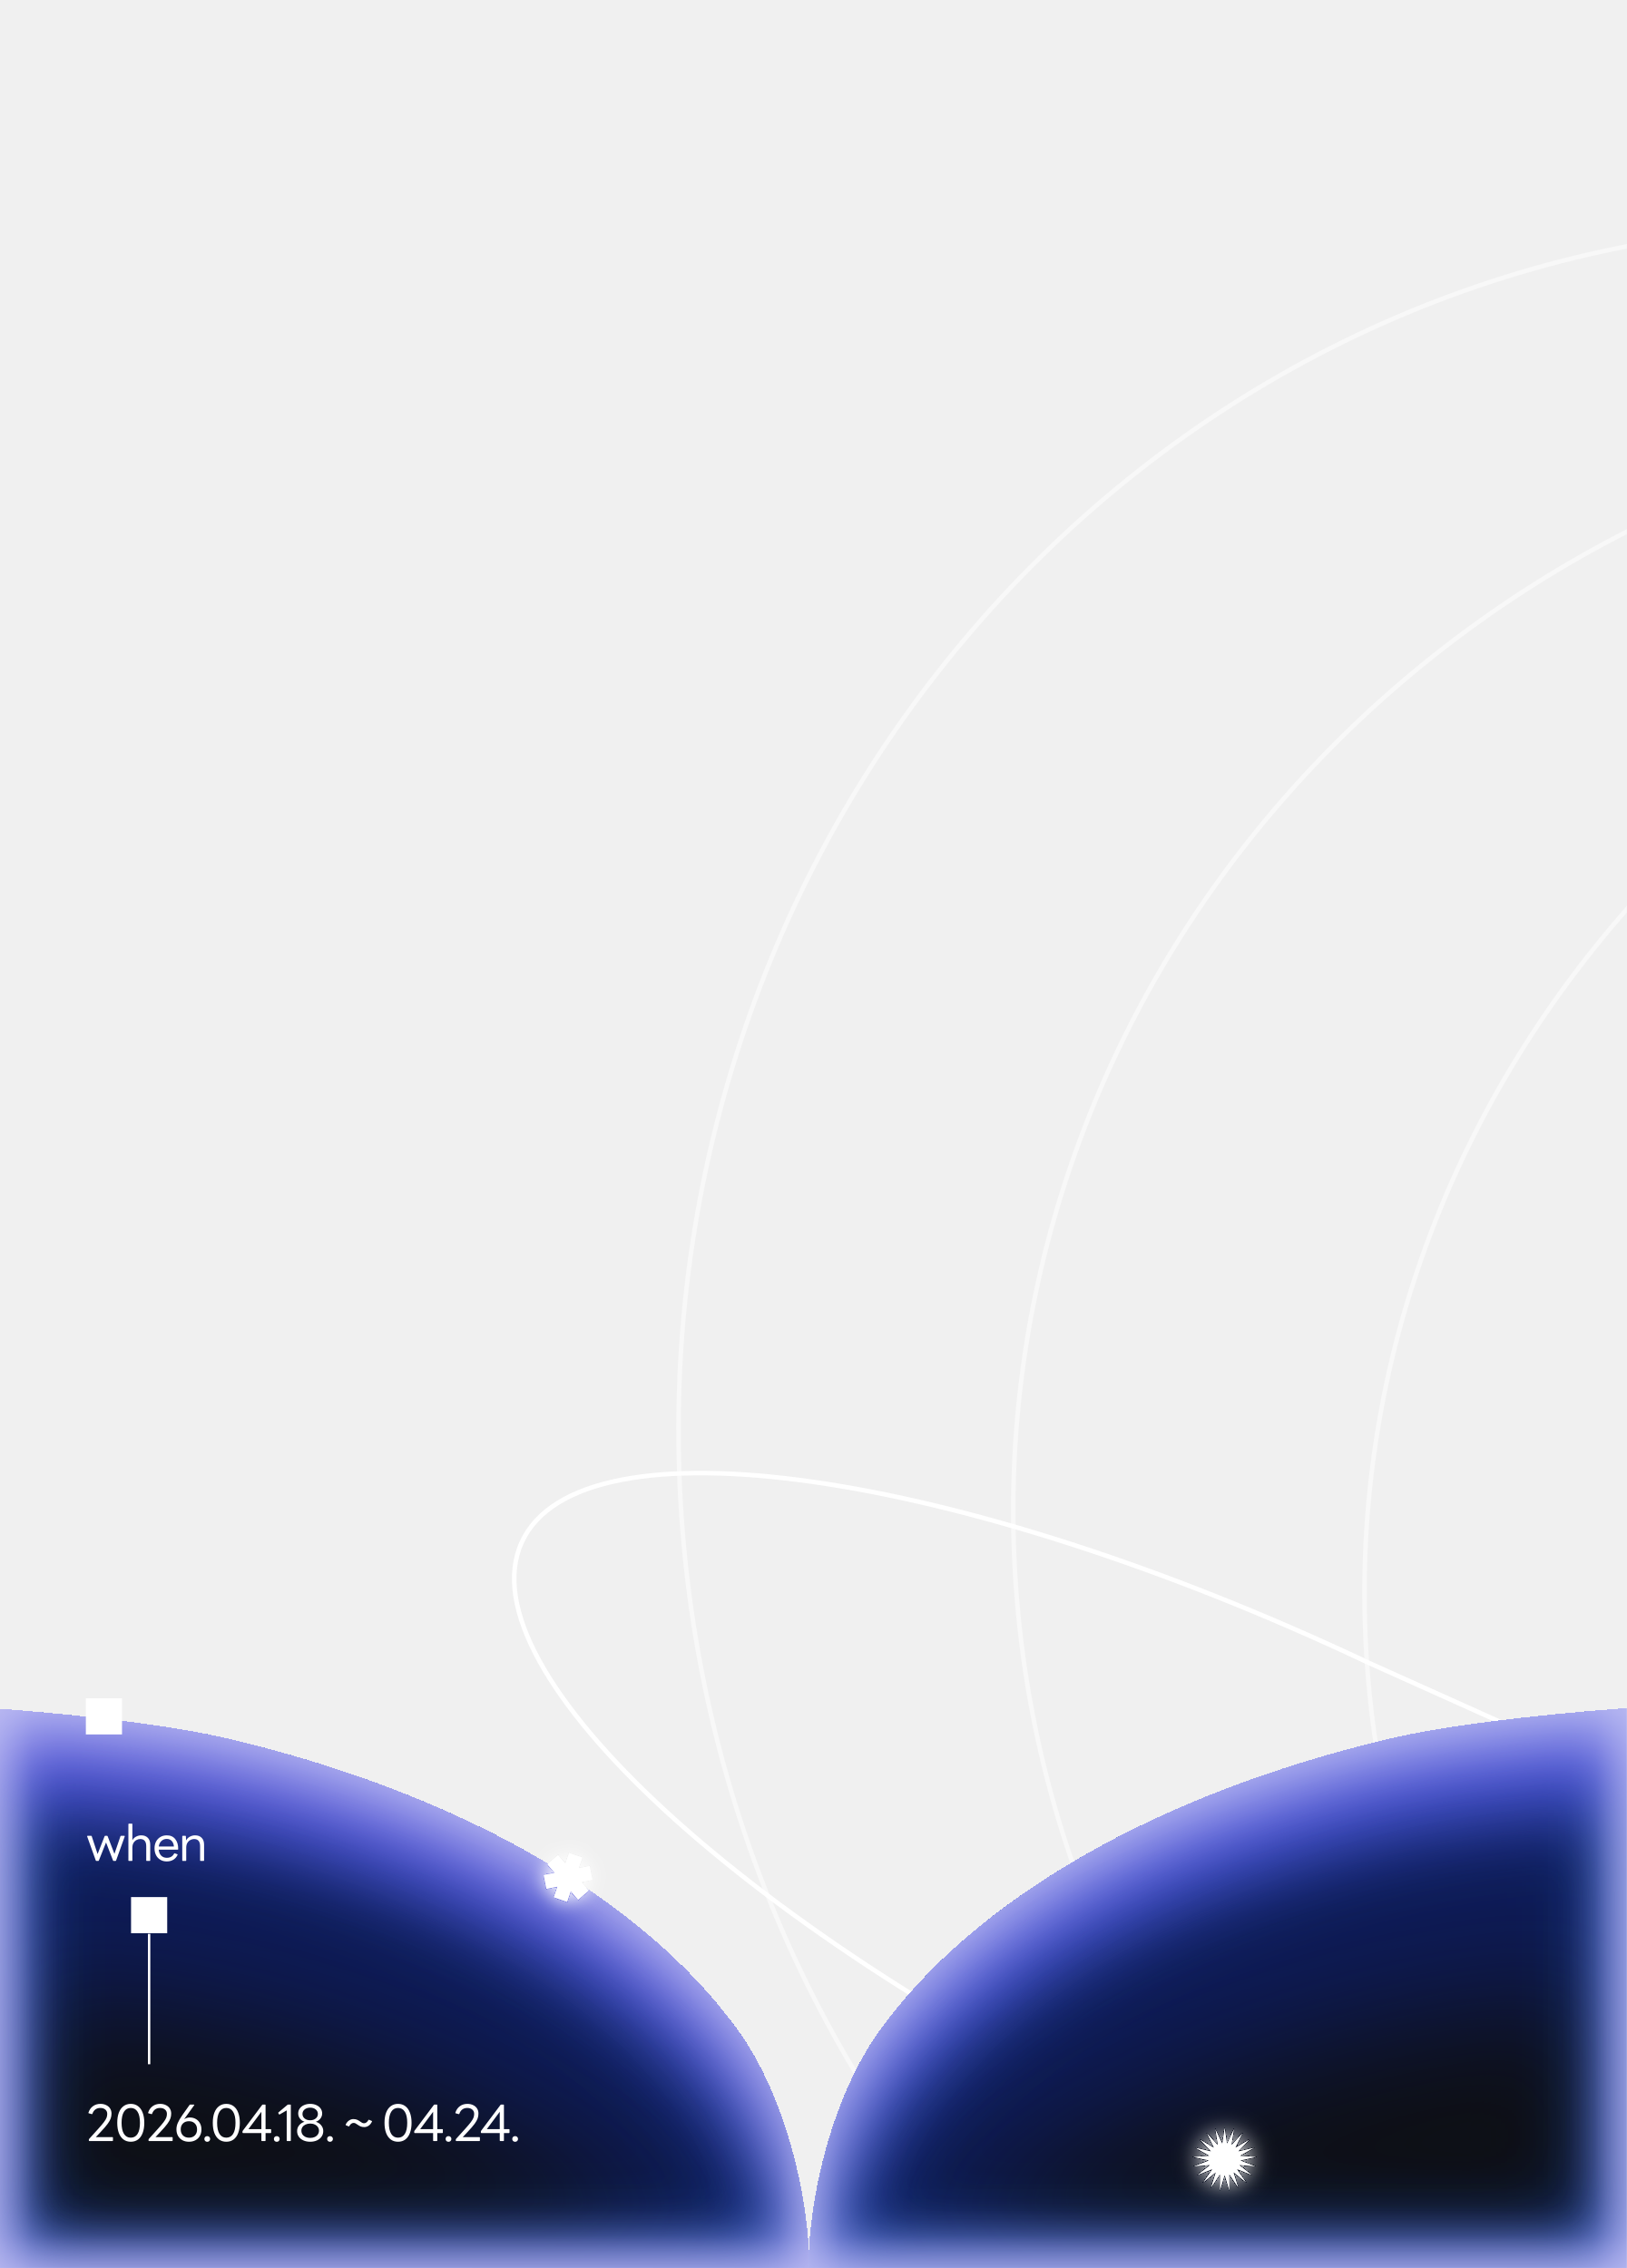
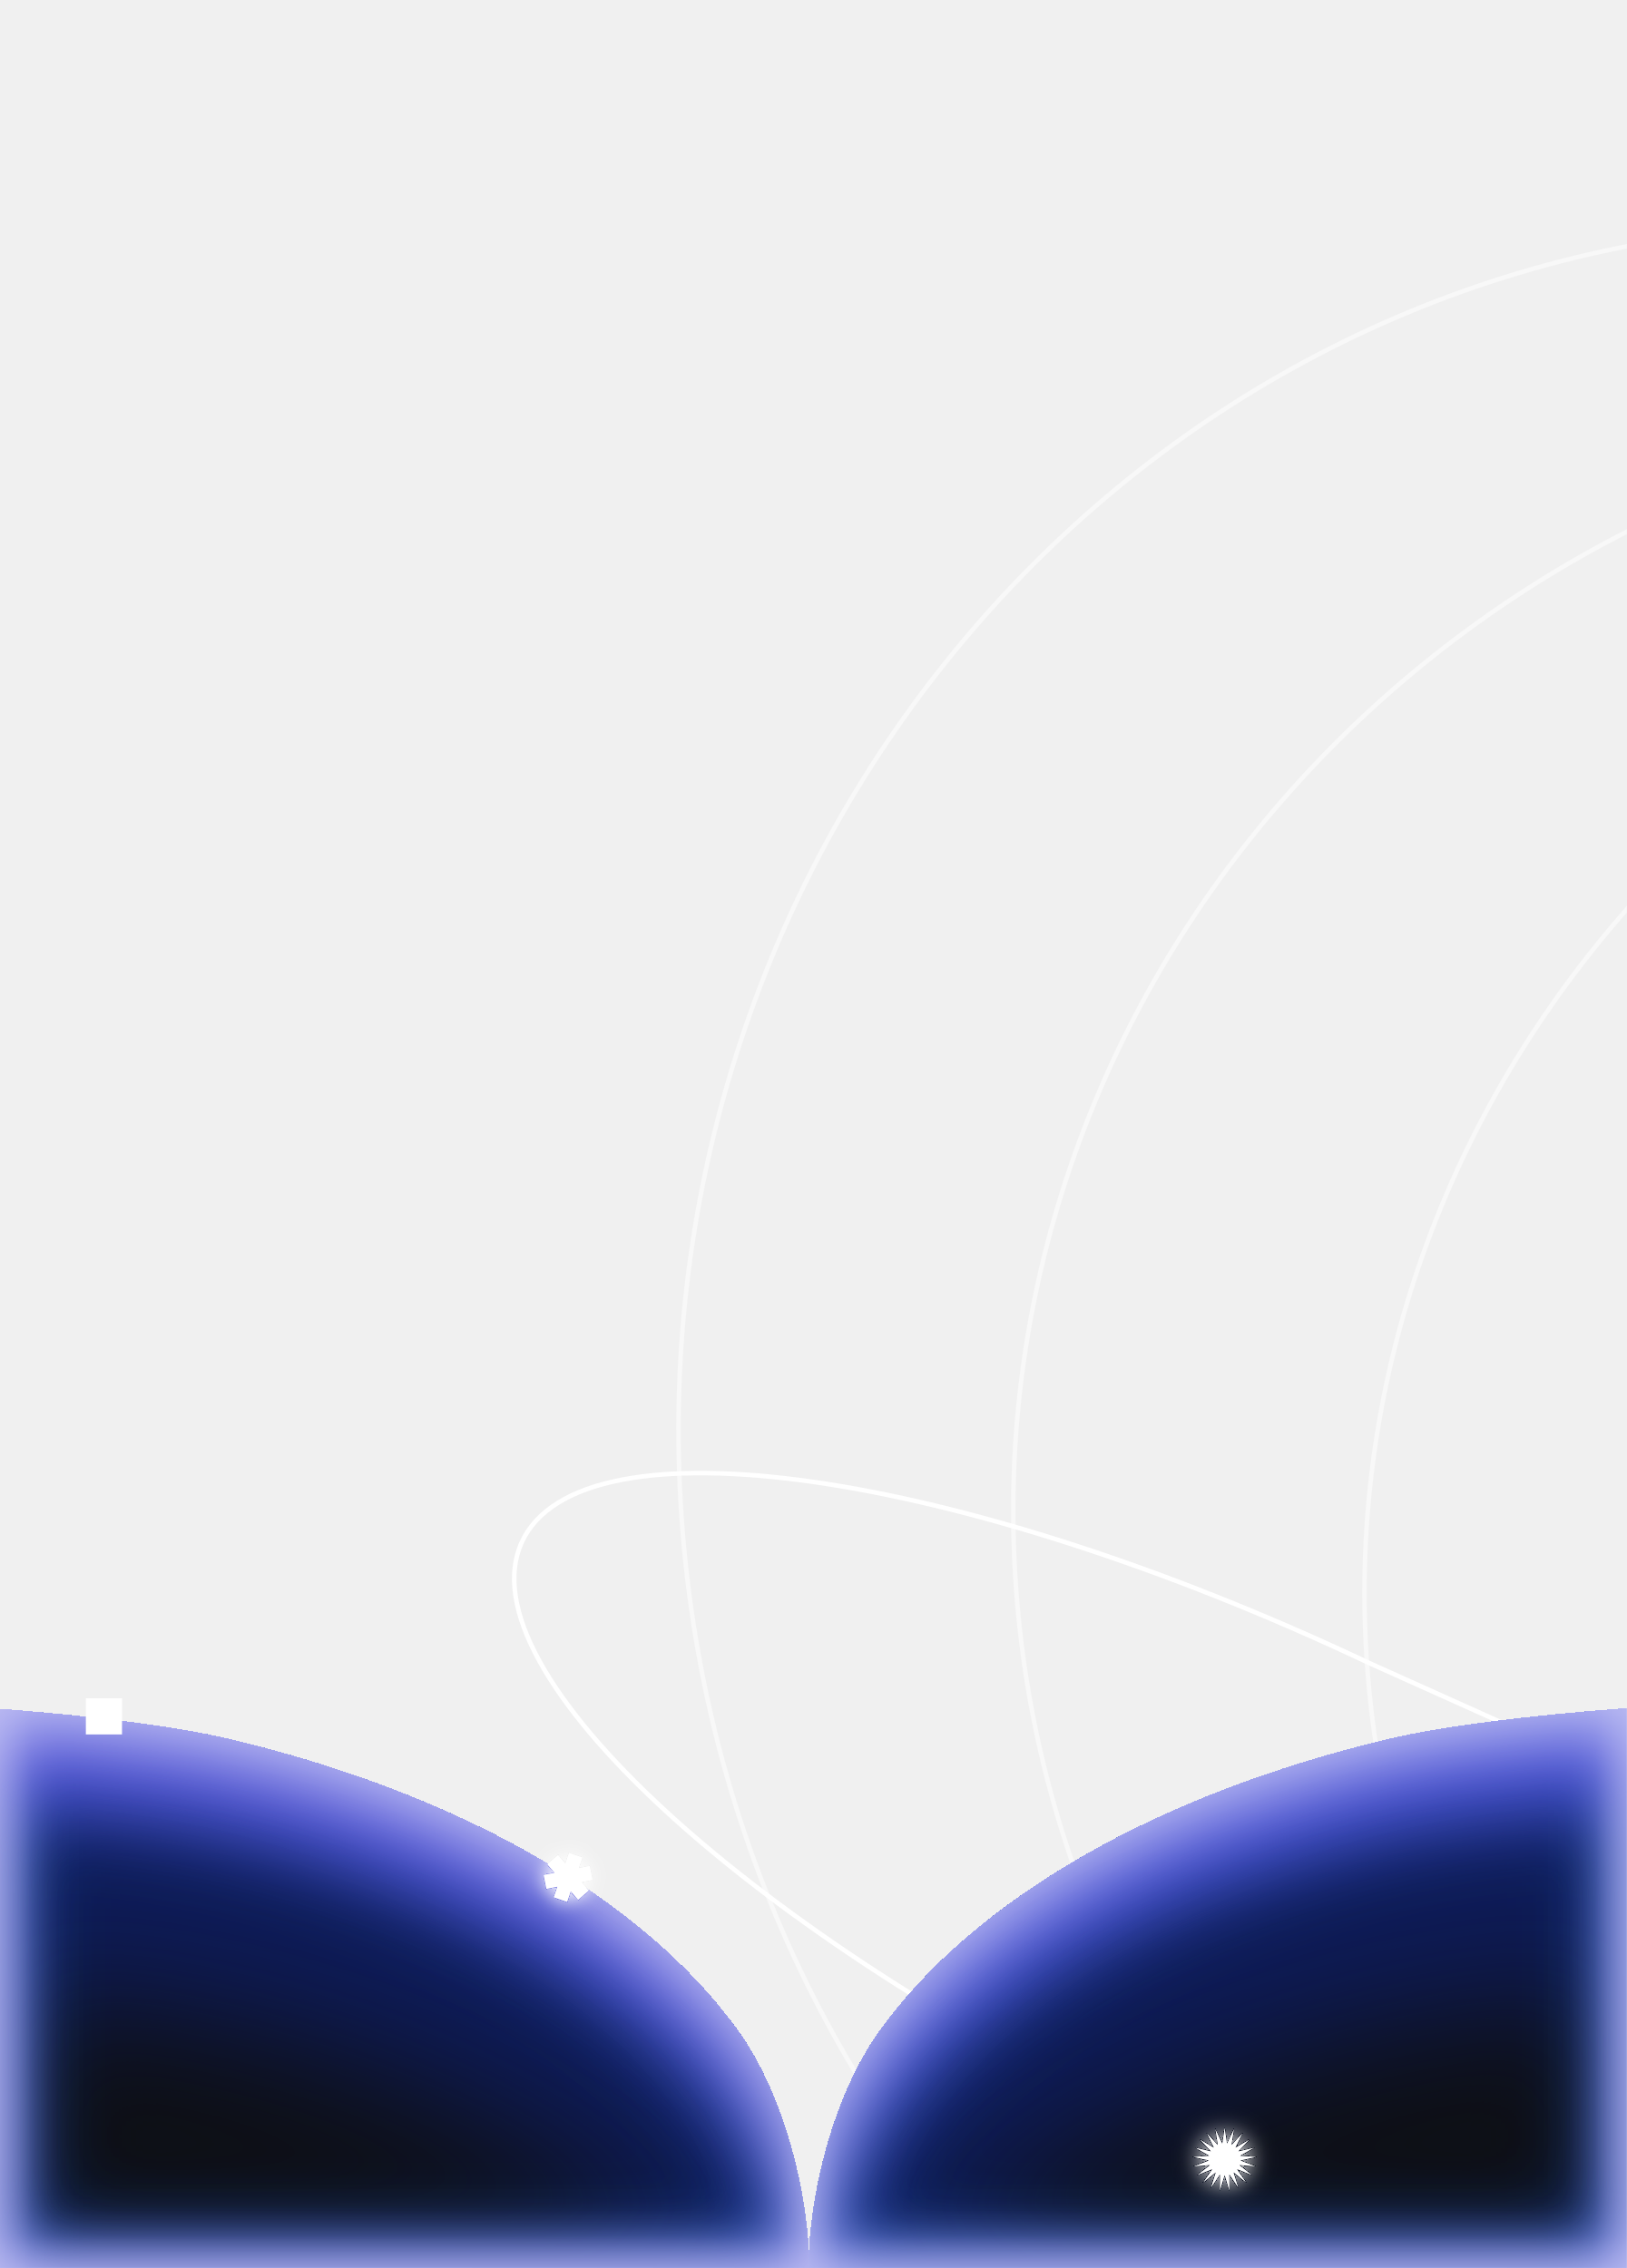
<svg xmlns="http://www.w3.org/2000/svg" width="360" height="502" viewBox="0 0 360 502" fill="none">
-   <g clip-path="url(#clip0_3710_1115)">
-     <path opacity="0.5" d="M387.852 50.691C530.677 39.014 656.279 149.293 668.359 297.045C680.439 444.796 574.418 574.013 431.593 585.691C288.767 597.368 163.165 487.088 151.085 339.337C139.006 191.585 245.026 62.369 387.852 50.691Z" stroke="white" />
-     <path opacity="0.5" d="M458.278 90.037C598.385 78.851 721.08 179.052 732.362 313.8C743.643 448.548 639.245 566.881 499.138 578.068C359.031 589.254 236.336 489.052 225.054 354.304C213.772 219.556 318.171 101.223 458.278 90.037Z" stroke="white" />
-     <path opacity="0.5" d="M533.18 115.815C671.37 104.782 792.177 201.325 803.066 331.383C813.955 461.442 710.812 575.865 572.621 586.899C434.43 597.932 313.624 501.388 302.735 371.33C291.846 241.272 394.989 126.849 533.18 115.815Z" stroke="white" />
-     <g filter="url(#filter0_iiii_3710_1115)">
+   <g clip-path="url(#clip0_32_264)">
+     <path opacity="0.5" d="M387.852 50.691C530.677 39.014 656.279 149.293 668.359 297.044C680.439 444.796 574.419 574.013 431.593 585.69C288.767 597.367 163.165 487.088 151.085 339.336C139.006 191.584 245.026 62.368 387.852 50.691Z" stroke="white" />
+     <path opacity="0.5" d="M458.28 90.036C598.387 78.85 721.082 179.052 732.364 313.8C743.645 448.548 639.247 566.881 499.14 578.067C359.033 589.253 236.338 489.051 225.056 354.303C213.774 219.555 318.173 101.222 458.28 90.036Z" stroke="white" />
+     <path opacity="0.5" d="M533.182 115.815C671.372 104.782 792.179 201.325 803.068 331.383C813.957 461.441 710.814 575.865 572.623 586.898C434.432 597.931 313.626 501.387 302.737 371.329C291.848 241.271 394.991 126.848 533.182 115.815Z" stroke="white" />
+     <g filter="url(#filter0_iiii_32_264)">
      <path d="M179 501.9C179 486.265 173.62 463.842 163.167 449.397C152.714 434.952 137.393 421.827 118.078 410.772C98.764 399.716 75.834 390.946 50.598 384.963C25.362 378.98 -27.685 375.9 -55 375.9V501.9H179Z" fill="#0D0F14" />
    </g>
-     <path d="M19.781 473.9C19.7 473.9 19.66 473.86 19.66 473.779V473.581C19.66 473.537 19.678 473.49 19.715 473.438L21.673 471.271C22.252 470.633 22.689 470.12 22.982 469.731C23.275 469.343 23.473 469.013 23.576 468.741C23.679 468.47 23.73 468.188 23.73 467.894C23.73 467.484 23.587 467.161 23.301 466.926C23.022 466.692 22.656 466.574 22.201 466.574C21.776 466.574 21.413 466.684 21.112 466.904C20.811 467.124 20.591 467.443 20.452 467.861C20.43 467.935 20.382 467.96 20.309 467.938L19.66 467.762C19.579 467.748 19.55 467.7 19.572 467.619C19.77 467.003 20.1 466.527 20.562 466.189C21.024 465.845 21.581 465.672 22.234 465.672C22.711 465.672 23.132 465.764 23.499 465.947C23.873 466.123 24.163 466.373 24.368 466.695C24.573 467.018 24.676 467.392 24.676 467.817C24.676 468.191 24.617 468.547 24.5 468.884C24.39 469.222 24.166 469.621 23.829 470.083C23.492 470.545 22.993 471.125 22.333 471.821L21.2 473.031H24.885C24.958 473.031 24.995 473.068 24.995 473.141V473.779C24.995 473.86 24.958 473.9 24.885 473.9H19.781ZM28.938 474.054C28.315 474.054 27.779 473.889 27.332 473.559C26.885 473.222 26.54 472.742 26.298 472.118C26.063 471.488 25.946 470.736 25.946 469.863C25.946 468.991 26.063 468.243 26.298 467.619C26.54 466.989 26.885 466.508 27.332 466.178C27.779 465.841 28.315 465.672 28.938 465.672C29.561 465.672 30.097 465.841 30.544 466.178C30.991 466.508 31.332 466.989 31.567 467.619C31.809 468.243 31.93 468.991 31.93 469.863C31.93 470.736 31.809 471.488 31.567 472.118C31.332 472.742 30.991 473.222 30.544 473.559C30.097 473.889 29.561 474.054 28.938 474.054ZM28.938 473.152C29.591 473.152 30.093 472.874 30.445 472.316C30.797 471.752 30.973 470.934 30.973 469.863C30.973 468.793 30.797 467.979 30.445 467.421C30.093 466.857 29.591 466.574 28.938 466.574C28.285 466.574 27.783 466.857 27.431 467.421C27.079 467.979 26.903 468.793 26.903 469.863C26.903 470.934 27.079 471.752 27.431 472.316C27.783 472.874 28.285 473.152 28.938 473.152ZM32.989 473.9C32.908 473.9 32.868 473.86 32.868 473.779V473.581C32.868 473.537 32.886 473.49 32.923 473.438L34.881 471.271C35.461 470.633 35.897 470.12 36.19 469.731C36.483 469.343 36.681 469.013 36.784 468.741C36.887 468.47 36.938 468.188 36.938 467.894C36.938 467.484 36.795 467.161 36.509 466.926C36.23 466.692 35.864 466.574 35.409 466.574C34.984 466.574 34.621 466.684 34.32 466.904C34.02 467.124 33.8 467.443 33.66 467.861C33.638 467.935 33.59 467.96 33.517 467.938L32.868 467.762C32.788 467.748 32.758 467.7 32.78 467.619C32.978 467.003 33.308 466.527 33.77 466.189C34.232 465.845 34.789 465.672 35.442 465.672C35.919 465.672 36.34 465.764 36.707 465.947C37.081 466.123 37.371 466.373 37.576 466.695C37.782 467.018 37.884 467.392 37.884 467.817C37.884 468.191 37.825 468.547 37.708 468.884C37.598 469.222 37.374 469.621 37.037 470.083C36.7 470.545 36.201 471.125 35.541 471.821L34.408 473.031H38.093C38.166 473.031 38.203 473.068 38.203 473.141V473.779C38.203 473.86 38.166 473.9 38.093 473.9H32.989ZM41.805 474.054C41.262 474.054 40.782 473.941 40.364 473.713C39.946 473.479 39.62 473.156 39.385 472.745C39.158 472.327 39.044 471.851 39.044 471.315C39.044 470.831 39.143 470.358 39.341 469.896C39.539 469.427 39.891 468.826 40.397 468.092L41.959 465.892C41.996 465.848 42.043 465.826 42.102 465.826H42.905C42.949 465.826 42.978 465.841 42.993 465.87C43.008 465.9 43 465.933 42.971 465.969L40.738 469.082C41.097 468.818 41.523 468.686 42.014 468.686C42.513 468.686 42.956 468.8 43.345 469.027C43.734 469.247 44.034 469.559 44.247 469.962C44.467 470.366 44.577 470.828 44.577 471.348C44.577 471.884 44.46 472.357 44.225 472.767C43.998 473.171 43.675 473.486 43.257 473.713C42.839 473.941 42.355 474.054 41.805 474.054ZM41.805 473.152C42.348 473.152 42.784 472.987 43.114 472.657C43.444 472.327 43.609 471.884 43.609 471.326C43.609 470.769 43.444 470.329 43.114 470.006C42.791 469.676 42.355 469.511 41.805 469.511C41.255 469.511 40.815 469.676 40.485 470.006C40.155 470.329 39.99 470.769 39.99 471.326C39.99 471.884 40.155 472.327 40.485 472.657C40.815 472.987 41.255 473.152 41.805 473.152ZM45.865 474.065C45.682 474.065 45.528 474.007 45.403 473.889C45.286 473.772 45.227 473.622 45.227 473.438C45.227 473.255 45.286 473.105 45.403 472.987C45.528 472.87 45.682 472.811 45.865 472.811C46.048 472.811 46.199 472.87 46.316 472.987C46.441 473.105 46.503 473.255 46.503 473.438C46.503 473.622 46.441 473.772 46.316 473.889C46.199 474.007 46.048 474.065 45.865 474.065ZM50.08 474.054C49.456 474.054 48.921 473.889 48.474 473.559C48.026 473.222 47.682 472.742 47.44 472.118C47.205 471.488 47.088 470.736 47.088 469.863C47.088 468.991 47.205 468.243 47.44 467.619C47.682 466.989 48.026 466.508 48.474 466.178C48.921 465.841 49.456 465.672 50.08 465.672C50.703 465.672 51.239 465.841 51.686 466.178C52.133 466.508 52.474 466.989 52.709 467.619C52.951 468.243 53.072 468.991 53.072 469.863C53.072 470.736 52.951 471.488 52.709 472.118C52.474 472.742 52.133 473.222 51.686 473.559C51.239 473.889 50.703 474.054 50.08 474.054ZM50.08 473.152C50.733 473.152 51.235 472.874 51.587 472.316C51.939 471.752 52.115 470.934 52.115 469.863C52.115 468.793 51.939 467.979 51.587 467.421C51.235 466.857 50.733 466.574 50.08 466.574C49.427 466.574 48.925 466.857 48.573 467.421C48.221 467.979 48.045 468.793 48.045 469.863C48.045 470.934 48.221 471.752 48.573 472.316C48.925 472.874 49.427 473.152 50.08 473.152ZM57.962 473.9C57.881 473.9 57.841 473.86 57.841 473.779V472.129H53.782C53.701 472.129 53.661 472.089 53.661 472.008V471.788C53.661 471.73 53.675 471.682 53.705 471.645L58.017 465.892C58.053 465.848 58.101 465.826 58.16 465.826H58.644C58.724 465.826 58.765 465.863 58.765 465.936V471.26H59.876C59.956 471.26 59.997 471.297 59.997 471.37V472.008C59.997 472.089 59.956 472.129 59.876 472.129H58.765V473.779C58.765 473.86 58.724 473.9 58.644 473.9H57.962ZM57.841 467.421L54.981 471.26H57.841V467.421ZM61.246 474.065C61.063 474.065 60.909 474.007 60.784 473.889C60.667 473.772 60.608 473.622 60.608 473.438C60.608 473.255 60.667 473.105 60.784 472.987C60.909 472.87 61.063 472.811 61.246 472.811C61.43 472.811 61.58 472.87 61.697 472.987C61.822 473.105 61.884 473.255 61.884 473.438C61.884 473.622 61.822 473.772 61.697 473.889C61.58 474.007 61.43 474.065 61.246 474.065ZM63.554 473.9C63.481 473.9 63.444 473.86 63.444 473.779V467.113L61.882 468.015C61.853 468.03 61.831 468.037 61.816 468.037C61.787 468.037 61.758 468.012 61.728 467.96L61.585 467.718C61.571 467.689 61.563 467.667 61.563 467.652C61.563 467.616 61.581 467.586 61.618 467.564L63.62 465.881C63.657 465.845 63.705 465.826 63.763 465.826H64.247C64.32 465.826 64.357 465.863 64.357 465.936V473.779C64.357 473.86 64.32 473.9 64.247 473.9H63.554ZM68.64 474.054C68.083 474.054 67.584 473.955 67.144 473.757C66.704 473.559 66.359 473.281 66.11 472.921C65.868 472.562 65.747 472.151 65.747 471.689C65.747 471.213 65.894 470.791 66.187 470.424C66.488 470.05 66.887 469.786 67.386 469.632C66.961 469.486 66.62 469.247 66.363 468.917C66.114 468.58 65.989 468.206 65.989 467.795C65.989 467.385 66.103 467.018 66.33 466.695C66.557 466.373 66.873 466.123 67.276 465.947C67.679 465.764 68.134 465.672 68.64 465.672C69.153 465.672 69.608 465.764 70.004 465.947C70.407 466.123 70.723 466.373 70.95 466.695C71.177 467.018 71.291 467.385 71.291 467.795C71.291 468.206 71.163 468.58 70.906 468.917C70.657 469.247 70.319 469.486 69.894 469.632C70.393 469.786 70.789 470.05 71.082 470.424C71.383 470.791 71.533 471.213 71.533 471.689C71.533 472.151 71.408 472.562 71.159 472.921C70.917 473.273 70.576 473.552 70.136 473.757C69.696 473.955 69.197 474.054 68.64 474.054ZM68.64 469.302C69.139 469.302 69.546 469.17 69.861 468.906C70.184 468.642 70.345 468.305 70.345 467.894C70.345 467.498 70.184 467.168 69.861 466.904C69.546 466.64 69.139 466.508 68.64 466.508C68.141 466.508 67.731 466.64 67.408 466.904C67.093 467.168 66.935 467.498 66.935 467.894C66.935 468.305 67.093 468.642 67.408 468.906C67.731 469.17 68.141 469.302 68.64 469.302ZM68.64 473.207C69.014 473.207 69.348 473.141 69.641 473.009C69.942 472.87 70.173 472.679 70.334 472.437C70.503 472.188 70.587 471.909 70.587 471.601C70.587 471.301 70.503 471.033 70.334 470.798C70.173 470.556 69.942 470.369 69.641 470.237C69.348 470.098 69.014 470.028 68.64 470.028C68.266 470.028 67.929 470.098 67.628 470.237C67.335 470.369 67.104 470.556 66.935 470.798C66.774 471.033 66.693 471.301 66.693 471.601C66.693 471.909 66.774 472.188 66.935 472.437C67.104 472.679 67.335 472.87 67.628 473.009C67.929 473.141 68.266 473.207 68.64 473.207ZM73.029 474.065C72.845 474.065 72.691 474.007 72.567 473.889C72.449 473.772 72.391 473.622 72.391 473.438C72.391 473.255 72.449 473.105 72.567 472.987C72.691 472.87 72.845 472.811 73.029 472.811C73.212 472.811 73.362 472.87 73.48 472.987C73.604 473.105 73.667 473.255 73.667 473.438C73.667 473.622 73.604 473.772 73.48 473.889C73.362 474.007 73.212 474.065 73.029 474.065ZM80.631 470.809C80.301 470.809 80.022 470.762 79.795 470.666C79.575 470.571 79.336 470.432 79.08 470.248C78.911 470.124 78.764 470.032 78.64 469.973C78.522 469.915 78.39 469.885 78.244 469.885C78.06 469.885 77.884 469.948 77.716 470.072C77.547 470.197 77.397 470.384 77.265 470.633C77.257 470.655 77.239 470.666 77.21 470.666C77.202 470.666 77.166 470.655 77.1 470.633L76.55 470.402C76.491 470.38 76.473 470.333 76.495 470.259C76.678 469.863 76.924 469.563 77.232 469.357C77.54 469.145 77.855 469.038 78.178 469.038C78.508 469.038 78.783 469.086 79.003 469.181C79.23 469.277 79.472 469.416 79.729 469.599C79.897 469.724 80.04 469.816 80.158 469.874C80.282 469.933 80.418 469.962 80.565 469.962C80.748 469.962 80.924 469.9 81.093 469.775C81.261 469.651 81.412 469.464 81.544 469.214C81.558 469.192 81.577 469.181 81.599 469.181C81.606 469.181 81.643 469.192 81.709 469.214L82.259 469.445C82.317 469.467 82.336 469.515 82.314 469.588C82.13 469.984 81.885 470.289 81.577 470.501C81.269 470.707 80.953 470.809 80.631 470.809ZM88.081 474.054C87.457 474.054 86.922 473.889 86.475 473.559C86.027 473.222 85.683 472.742 85.441 472.118C85.206 471.488 85.088 470.736 85.088 469.863C85.088 468.991 85.206 468.243 85.441 467.619C85.683 466.989 86.027 466.508 86.475 466.178C86.922 465.841 87.457 465.672 88.081 465.672C88.704 465.672 89.239 465.841 89.686 466.178C90.134 466.508 90.475 466.989 90.71 467.619C90.951 468.243 91.073 468.991 91.073 469.863C91.073 470.736 90.951 471.488 90.71 472.118C90.475 472.742 90.134 473.222 89.686 473.559C89.239 473.889 88.704 474.054 88.081 474.054ZM88.081 473.152C88.733 473.152 89.236 472.874 89.588 472.316C89.939 471.752 90.115 470.934 90.115 469.863C90.115 468.793 89.939 467.979 89.588 467.421C89.236 466.857 88.733 466.574 88.081 466.574C87.428 466.574 86.925 466.857 86.573 467.421C86.222 467.979 86.046 468.793 86.046 469.863C86.046 470.934 86.222 471.752 86.573 472.316C86.925 472.874 87.428 473.152 88.081 473.152ZM95.962 473.9C95.882 473.9 95.841 473.86 95.841 473.779V472.129H91.782C91.702 472.129 91.661 472.089 91.661 472.008V471.788C91.661 471.73 91.676 471.682 91.705 471.645L96.017 465.892C96.054 465.848 96.102 465.826 96.16 465.826H96.644C96.725 465.826 96.765 465.863 96.765 465.936V471.26H97.876C97.957 471.26 97.997 471.297 97.997 471.37V472.008C97.997 472.089 97.957 472.129 97.876 472.129H96.765V473.779C96.765 473.86 96.725 473.9 96.644 473.9H95.962ZM95.841 467.421L92.981 471.26H95.841V467.421ZM99.247 474.065C99.064 474.065 98.91 474.007 98.785 473.889C98.668 473.772 98.609 473.622 98.609 473.438C98.609 473.255 98.668 473.105 98.785 472.987C98.91 472.87 99.064 472.811 99.247 472.811C99.43 472.811 99.581 472.87 99.698 472.987C99.823 473.105 99.885 473.255 99.885 473.438C99.885 473.622 99.823 473.772 99.698 473.889C99.581 474.007 99.43 474.065 99.247 474.065ZM100.979 473.9C100.898 473.9 100.858 473.86 100.858 473.779V473.581C100.858 473.537 100.876 473.49 100.913 473.438L102.871 471.271C103.45 470.633 103.886 470.12 104.18 469.731C104.473 469.343 104.671 469.013 104.774 468.741C104.876 468.47 104.928 468.188 104.928 467.894C104.928 467.484 104.785 467.161 104.499 466.926C104.22 466.692 103.853 466.574 103.399 466.574C102.973 466.574 102.61 466.684 102.31 466.904C102.009 467.124 101.789 467.443 101.65 467.861C101.628 467.935 101.58 467.96 101.507 467.938L100.858 467.762C100.777 467.748 100.748 467.7 100.77 467.619C100.968 467.003 101.298 466.527 101.76 466.189C102.222 465.845 102.779 465.672 103.432 465.672C103.908 465.672 104.33 465.764 104.697 465.947C105.071 466.123 105.36 466.373 105.566 466.695C105.771 467.018 105.874 467.392 105.874 467.817C105.874 468.191 105.815 468.547 105.698 468.884C105.588 469.222 105.364 469.621 105.027 470.083C104.689 470.545 104.191 471.125 103.531 471.821L102.398 473.031H106.083C106.156 473.031 106.193 473.068 106.193 473.141V473.779C106.193 473.86 106.156 473.9 106.083 473.9H100.979ZM110.71 473.9C110.629 473.9 110.589 473.86 110.589 473.779V472.129H106.53C106.449 472.129 106.409 472.089 106.409 472.008V471.788C106.409 471.73 106.423 471.682 106.453 471.645L110.765 465.892C110.801 465.848 110.849 465.826 110.908 465.826H111.392C111.472 465.826 111.513 465.863 111.513 465.936V471.26H112.624C112.704 471.26 112.745 471.297 112.745 471.37V472.008C112.745 472.089 112.704 472.129 112.624 472.129H111.513V473.779C111.513 473.86 111.472 473.9 111.392 473.9H110.71ZM110.589 467.421L107.729 471.26H110.589V467.421ZM113.994 474.065C113.811 474.065 113.657 474.007 113.532 473.889C113.415 473.772 113.356 473.622 113.356 473.438C113.356 473.255 113.415 473.105 113.532 472.987C113.657 472.87 113.811 472.811 113.994 472.811C114.178 472.811 114.328 472.87 114.445 472.987C114.57 473.105 114.632 473.255 114.632 473.438C114.632 473.622 114.57 473.772 114.445 473.889C114.328 474.007 114.178 474.065 113.994 474.065Z" fill="white" />
-     <path d="M21.332 411.9C21.266 411.9 21.222 411.871 21.2 411.812L19.286 406.477L19.275 406.433C19.275 406.375 19.312 406.345 19.385 406.345H20.166C20.232 406.345 20.276 406.375 20.298 406.433L21.596 410.371L23.147 406.433C23.169 406.375 23.213 406.345 23.279 406.345H23.686C23.745 406.345 23.789 406.375 23.818 406.433L25.325 410.327L26.656 406.433C26.678 406.375 26.722 406.345 26.788 406.345H27.503C27.598 406.345 27.631 406.389 27.602 406.477L25.688 411.812C25.666 411.871 25.622 411.9 25.556 411.9H25.149C25.083 411.9 25.039 411.871 25.017 411.812L23.466 407.808L21.871 411.812C21.849 411.871 21.805 411.9 21.739 411.9H21.332ZM28.533 411.9C28.452 411.9 28.412 411.86 28.412 411.779V403.76C28.412 403.687 28.452 403.65 28.533 403.65H29.182C29.255 403.65 29.292 403.687 29.292 403.76V407.324C29.49 406.972 29.765 406.705 30.117 406.521C30.476 406.331 30.854 406.235 31.25 406.235C31.873 406.235 32.361 406.419 32.713 406.785C33.065 407.145 33.241 407.647 33.241 408.292V411.779C33.241 411.86 33.204 411.9 33.131 411.9H32.482C32.401 411.9 32.361 411.86 32.361 411.779V408.655C32.361 408.12 32.251 407.72 32.031 407.456C31.811 407.185 31.474 407.049 31.019 407.049C30.74 407.049 30.469 407.123 30.205 407.269C29.941 407.409 29.721 407.621 29.545 407.907C29.376 408.193 29.292 408.545 29.292 408.963V411.779C29.292 411.86 29.255 411.9 29.182 411.9H28.533ZM36.913 412.01C36.363 412.01 35.882 411.886 35.472 411.636C35.061 411.387 34.746 411.046 34.526 410.613C34.306 410.173 34.196 409.675 34.196 409.117C34.196 408.56 34.306 408.065 34.526 407.632C34.753 407.192 35.072 406.851 35.483 406.609C35.893 406.36 36.37 406.235 36.913 406.235C37.719 406.235 38.343 406.514 38.783 407.071C39.23 407.621 39.446 408.358 39.432 409.282C39.432 409.363 39.391 409.403 39.311 409.403H35.12C35.171 409.961 35.354 410.401 35.67 410.723C35.992 411.046 36.407 411.207 36.913 411.207C37.675 411.207 38.214 410.896 38.53 410.272C38.559 410.214 38.61 410.195 38.684 410.217L39.234 410.415C39.27 410.43 39.292 410.452 39.3 410.481C39.314 410.503 39.314 410.529 39.3 410.558C39.065 411.042 38.742 411.405 38.332 411.647C37.928 411.889 37.455 412.01 36.913 412.01ZM38.486 408.71C38.449 408.204 38.291 407.797 38.013 407.489C37.734 407.181 37.367 407.027 36.913 407.027C36.436 407.027 36.036 407.181 35.714 407.489C35.391 407.79 35.197 408.197 35.131 408.71H38.486ZM40.452 411.9C40.371 411.9 40.331 411.86 40.331 411.779V406.455C40.331 406.382 40.371 406.345 40.452 406.345H41.013C41.094 406.345 41.134 406.382 41.134 406.455L41.178 407.368C41.369 407.002 41.647 406.723 42.014 406.532C42.381 406.334 42.766 406.235 43.169 406.235C43.792 406.235 44.28 406.419 44.632 406.785C44.984 407.145 45.16 407.647 45.16 408.292V411.779C45.16 411.86 45.123 411.9 45.05 411.9H44.401C44.32 411.9 44.28 411.86 44.28 411.779V408.655C44.28 408.12 44.17 407.72 43.95 407.456C43.73 407.185 43.393 407.049 42.938 407.049C42.659 407.049 42.388 407.123 42.124 407.269C41.86 407.409 41.64 407.621 41.464 407.907C41.295 408.193 41.211 408.545 41.211 408.963V411.779C41.211 411.86 41.174 411.9 41.101 411.9H40.452Z" fill="white" />
-     <rect x="29" y="419.9" width="8" height="8" fill="white" />
-     <path d="M33 428.04V456.9" stroke="white" stroke-width="0.52" />
    <rect x="19" y="375.9" width="8" height="8" fill="white" />
-     <g filter="url(#filter1_d_3710_1115)">
+     <g filter="url(#filter1_d_32_264)">
      <path fill-rule="evenodd" clip-rule="evenodd" d="M122.719 414.52L121.098 412.653L123.48 410.584L125.103 412.449L125.909 410.112L128.893 411.14L128.089 413.477L130.516 413.007L131.118 416.104L128.691 416.576L130.313 418.443L127.931 420.512L126.308 418.647L125.502 420.984L122.518 419.956L123.322 417.619L120.895 418.089L120.293 414.992L122.719 414.52Z" fill="white" />
    </g>
    <path d="M447.313 499.703C442.027 511.321 424.78 516.139 399.987 514.802C364.021 512.862 312.175 497.969 257.929 472.087C166.289 428.363 102.502 369.838 115.457 341.366C128.313 313.11 211.922 325.075 302.762 367.996C303.455 368.323 342.572 385.873 343.265 386.204" stroke="white" />
-     <g filter="url(#filter2_iiii_3710_1115)">
+     <g filter="url(#filter2_iiii_32_264)">
      <path d="M179 501.9C179 486.265 184.38 463.842 194.833 449.397C205.286 434.952 220.607 421.827 239.922 410.772C259.236 399.716 282.166 390.946 307.402 384.963C332.638 378.98 385.685 375.9 413 375.9V501.9H179Z" fill="#0D0F14" />
    </g>
-     <g filter="url(#filter3_d_3710_1115)">
+     <g filter="url(#filter3_d_32_264)">
      <path d="M271 470.9L271.523 474.459L273.069 471.213L272.523 474.769L274.954 472.124L273.387 475.36L276.488 473.551L274.04 476.18L277.534 475.368L274.422 477.157L278 477.414L274.5 478.203L277.844 479.506L274.267 479.226L277.079 481.459L273.744 480.134L275.775 483.1L272.977 480.848L274.046 484.282L272.035 481.303L272.046 484.9L271 481.459L269.954 484.9L269.965 481.303L267.954 484.282L269.023 480.848L266.225 483.1L268.256 480.134L264.921 481.459L267.733 479.226L264.156 479.506L267.5 478.203L264 477.414L267.578 477.157L264.466 475.368L267.96 476.18L265.512 473.551L268.613 475.36L267.046 472.124L269.477 474.769L268.931 471.213L270.477 474.459L271 470.9Z" fill="white" />
    </g>
  </g>
  <defs>
-     <filter id="filter0_iiii_3710_1115" x="-55" y="375.9" width="234" height="154.889" filterUnits="userSpaceOnUse" color-interpolation-filters="sRGB">
+     <filter id="filter0_iiii_32_264" x="-55" y="375.9" width="234" height="154.889" filterUnits="userSpaceOnUse" color-interpolation-filters="sRGB">
      <feFlood flood-opacity="0" result="BackgroundImageFix" />
      <feBlend mode="normal" in="SourceGraphic" in2="BackgroundImageFix" result="shape" />
      <feColorMatrix in="SourceAlpha" type="matrix" values="0 0 0 0 0 0 0 0 0 0 0 0 0 0 0 0 0 0 127 0" result="hardAlpha" />
      <feOffset dy="62.444" />
      <feGaussianBlur stdDeviation="14.444" />
      <feComposite in2="hardAlpha" operator="arithmetic" k2="-1" k3="1" />
      <feColorMatrix type="matrix" values="0 0 0 0 0.004 0 0 0 0 0.125 0 0 0 0 0.459 0 0 0 0.7 0" />
-       <feBlend mode="lighten" in2="shape" result="effect1_innerShadow_3710_1115" />
+       <feBlend mode="lighten" in2="shape" result="effect1_innerShadow_32_264" />
      <feColorMatrix in="SourceAlpha" type="matrix" values="0 0 0 0 0 0 0 0 0 0 0 0 0 0 0 0 0 0 127 0" result="hardAlpha" />
      <feOffset dy="14.667" />
      <feGaussianBlur stdDeviation="11.111" />
      <feComposite in2="hardAlpha" operator="arithmetic" k2="-1" k3="1" />
      <feColorMatrix type="matrix" values="0 0 0 0 0.02 0 0 0 0 0.416 0 0 0 0 0.804 0 0 0 0.6 0" />
-       <feBlend mode="screen" in2="effect1_innerShadow_3710_1115" result="effect2_innerShadow_3710_1115" />
+       <feBlend mode="screen" in2="effect1_innerShadow_32_264" result="effect2_innerShadow_32_264" />
      <feColorMatrix in="SourceAlpha" type="matrix" values="0 0 0 0 0 0 0 0 0 0 0 0 0 0 0 0 0 0 127 0" result="hardAlpha" />
      <feOffset dy="20.889" />
      <feGaussianBlur stdDeviation="8.333" />
      <feComposite in2="hardAlpha" operator="arithmetic" k2="-1" k3="1" />
      <feColorMatrix type="matrix" values="0 0 0 0 0.364 0 0 0 0 0.325 0 0 0 0 0.898 0 0 0 0.8 0" />
-       <feBlend mode="normal" in2="effect2_innerShadow_3710_1115" result="effect3_innerShadow_3710_1115" />
+       <feBlend mode="normal" in2="effect2_innerShadow_32_264" result="effect3_innerShadow_32_264" />
      <feColorMatrix in="SourceAlpha" type="matrix" values="0 0 0 0 0 0 0 0 0 0 0 0 0 0 0 0 0 0 127 0" result="hardAlpha" />
      <feOffset dy="4.889" />
      <feGaussianBlur stdDeviation="7.222" />
      <feComposite in2="hardAlpha" operator="arithmetic" k2="-1" k3="1" />
      <feColorMatrix type="matrix" values="0 0 0 0 0.792 0 0 0 0 0.769 0 0 0 0 0.859 0 0 0 0.8 0" />
-       <feBlend mode="screen" in2="effect3_innerShadow_3710_1115" result="effect4_innerShadow_3710_1115" />
+       <feBlend mode="screen" in2="effect3_innerShadow_32_264" result="effect4_innerShadow_32_264" />
    </filter>
-     <filter id="filter1_d_3710_1115" x="116.293" y="406.112" width="18.826" height="18.872" filterUnits="userSpaceOnUse" color-interpolation-filters="sRGB">
+     <filter id="filter1_d_32_264" x="116.293" y="406.112" width="18.824" height="18.872" filterUnits="userSpaceOnUse" color-interpolation-filters="sRGB">
      <feFlood flood-opacity="0" result="BackgroundImageFix" />
      <feColorMatrix in="SourceAlpha" type="matrix" values="0 0 0 0 0 0 0 0 0 0 0 0 0 0 0 0 0 0 127 0" result="hardAlpha" />
      <feOffset />
      <feGaussianBlur stdDeviation="2" />
      <feComposite in2="hardAlpha" operator="out" />
      <feColorMatrix type="matrix" values="0 0 0 0 1 0 0 0 0 1 0 0 0 0 1 0 0 0 1 0" />
-       <feBlend mode="normal" in2="BackgroundImageFix" result="effect1_dropShadow_3710_1115" />
-       <feBlend mode="normal" in="SourceGraphic" in2="effect1_dropShadow_3710_1115" result="shape" />
+       <feBlend mode="normal" in2="BackgroundImageFix" result="effect1_dropShadow_32_264" />
+       <feBlend mode="normal" in="SourceGraphic" in2="effect1_dropShadow_32_264" result="shape" />
    </filter>
-     <filter id="filter2_iiii_3710_1115" x="179" y="375.9" width="234" height="154.889" filterUnits="userSpaceOnUse" color-interpolation-filters="sRGB">
+     <filter id="filter2_iiii_32_264" x="179" y="375.9" width="234" height="154.889" filterUnits="userSpaceOnUse" color-interpolation-filters="sRGB">
      <feFlood flood-opacity="0" result="BackgroundImageFix" />
      <feBlend mode="normal" in="SourceGraphic" in2="BackgroundImageFix" result="shape" />
      <feColorMatrix in="SourceAlpha" type="matrix" values="0 0 0 0 0 0 0 0 0 0 0 0 0 0 0 0 0 0 127 0" result="hardAlpha" />
      <feOffset dy="62.444" />
      <feGaussianBlur stdDeviation="14.444" />
      <feComposite in2="hardAlpha" operator="arithmetic" k2="-1" k3="1" />
      <feColorMatrix type="matrix" values="0 0 0 0 0.004 0 0 0 0 0.125 0 0 0 0 0.459 0 0 0 0.7 0" />
-       <feBlend mode="lighten" in2="shape" result="effect1_innerShadow_3710_1115" />
+       <feBlend mode="lighten" in2="shape" result="effect1_innerShadow_32_264" />
      <feColorMatrix in="SourceAlpha" type="matrix" values="0 0 0 0 0 0 0 0 0 0 0 0 0 0 0 0 0 0 127 0" result="hardAlpha" />
      <feOffset dy="14.667" />
      <feGaussianBlur stdDeviation="11.111" />
      <feComposite in2="hardAlpha" operator="arithmetic" k2="-1" k3="1" />
      <feColorMatrix type="matrix" values="0 0 0 0 0.02 0 0 0 0 0.416 0 0 0 0 0.804 0 0 0 0.6 0" />
-       <feBlend mode="screen" in2="effect1_innerShadow_3710_1115" result="effect2_innerShadow_3710_1115" />
+       <feBlend mode="screen" in2="effect1_innerShadow_32_264" result="effect2_innerShadow_32_264" />
      <feColorMatrix in="SourceAlpha" type="matrix" values="0 0 0 0 0 0 0 0 0 0 0 0 0 0 0 0 0 0 127 0" result="hardAlpha" />
      <feOffset dy="20.889" />
      <feGaussianBlur stdDeviation="8.333" />
      <feComposite in2="hardAlpha" operator="arithmetic" k2="-1" k3="1" />
      <feColorMatrix type="matrix" values="0 0 0 0 0.345 0 0 0 0 0.325 0 0 0 0 0.898 0 0 0 0.8 0" />
-       <feBlend mode="normal" in2="effect2_innerShadow_3710_1115" result="effect3_innerShadow_3710_1115" />
+       <feBlend mode="normal" in2="effect2_innerShadow_32_264" result="effect3_innerShadow_32_264" />
      <feColorMatrix in="SourceAlpha" type="matrix" values="0 0 0 0 0 0 0 0 0 0 0 0 0 0 0 0 0 0 127 0" result="hardAlpha" />
      <feOffset dy="4.889" />
      <feGaussianBlur stdDeviation="7.222" />
      <feComposite in2="hardAlpha" operator="arithmetic" k2="-1" k3="1" />
      <feColorMatrix type="matrix" values="0 0 0 0 0.792 0 0 0 0 0.769 0 0 0 0 0.859 0 0 0 0.8 0" />
-       <feBlend mode="screen" in2="effect3_innerShadow_3710_1115" result="effect4_innerShadow_3710_1115" />
+       <feBlend mode="screen" in2="effect3_innerShadow_32_264" result="effect4_innerShadow_32_264" />
    </filter>
-     <filter id="filter3_d_3710_1115" x="259" y="465.9" width="24" height="24" filterUnits="userSpaceOnUse" color-interpolation-filters="sRGB">
+     <filter id="filter3_d_32_264" x="259" y="465.9" width="24" height="24" filterUnits="userSpaceOnUse" color-interpolation-filters="sRGB">
      <feFlood flood-opacity="0" result="BackgroundImageFix" />
      <feColorMatrix in="SourceAlpha" type="matrix" values="0 0 0 0 0 0 0 0 0 0 0 0 0 0 0 0 0 0 127 0" result="hardAlpha" />
      <feOffset />
      <feGaussianBlur stdDeviation="2.5" />
      <feComposite in2="hardAlpha" operator="out" />
      <feColorMatrix type="matrix" values="0 0 0 0 1 0 0 0 0 1 0 0 0 0 1 0 0 0 1 0" />
-       <feBlend mode="normal" in2="BackgroundImageFix" result="effect1_dropShadow_3710_1115" />
-       <feBlend mode="normal" in="SourceGraphic" in2="effect1_dropShadow_3710_1115" result="shape" />
+       <feBlend mode="normal" in2="BackgroundImageFix" result="effect1_dropShadow_32_264" />
+       <feBlend mode="normal" in="SourceGraphic" in2="effect1_dropShadow_32_264" result="shape" />
    </filter>
-     <clipPath id="clip0_3710_1115">
+     <clipPath id="clip0_32_264">
      <rect width="360" height="502" fill="white" />
    </clipPath>
  </defs>
</svg>
